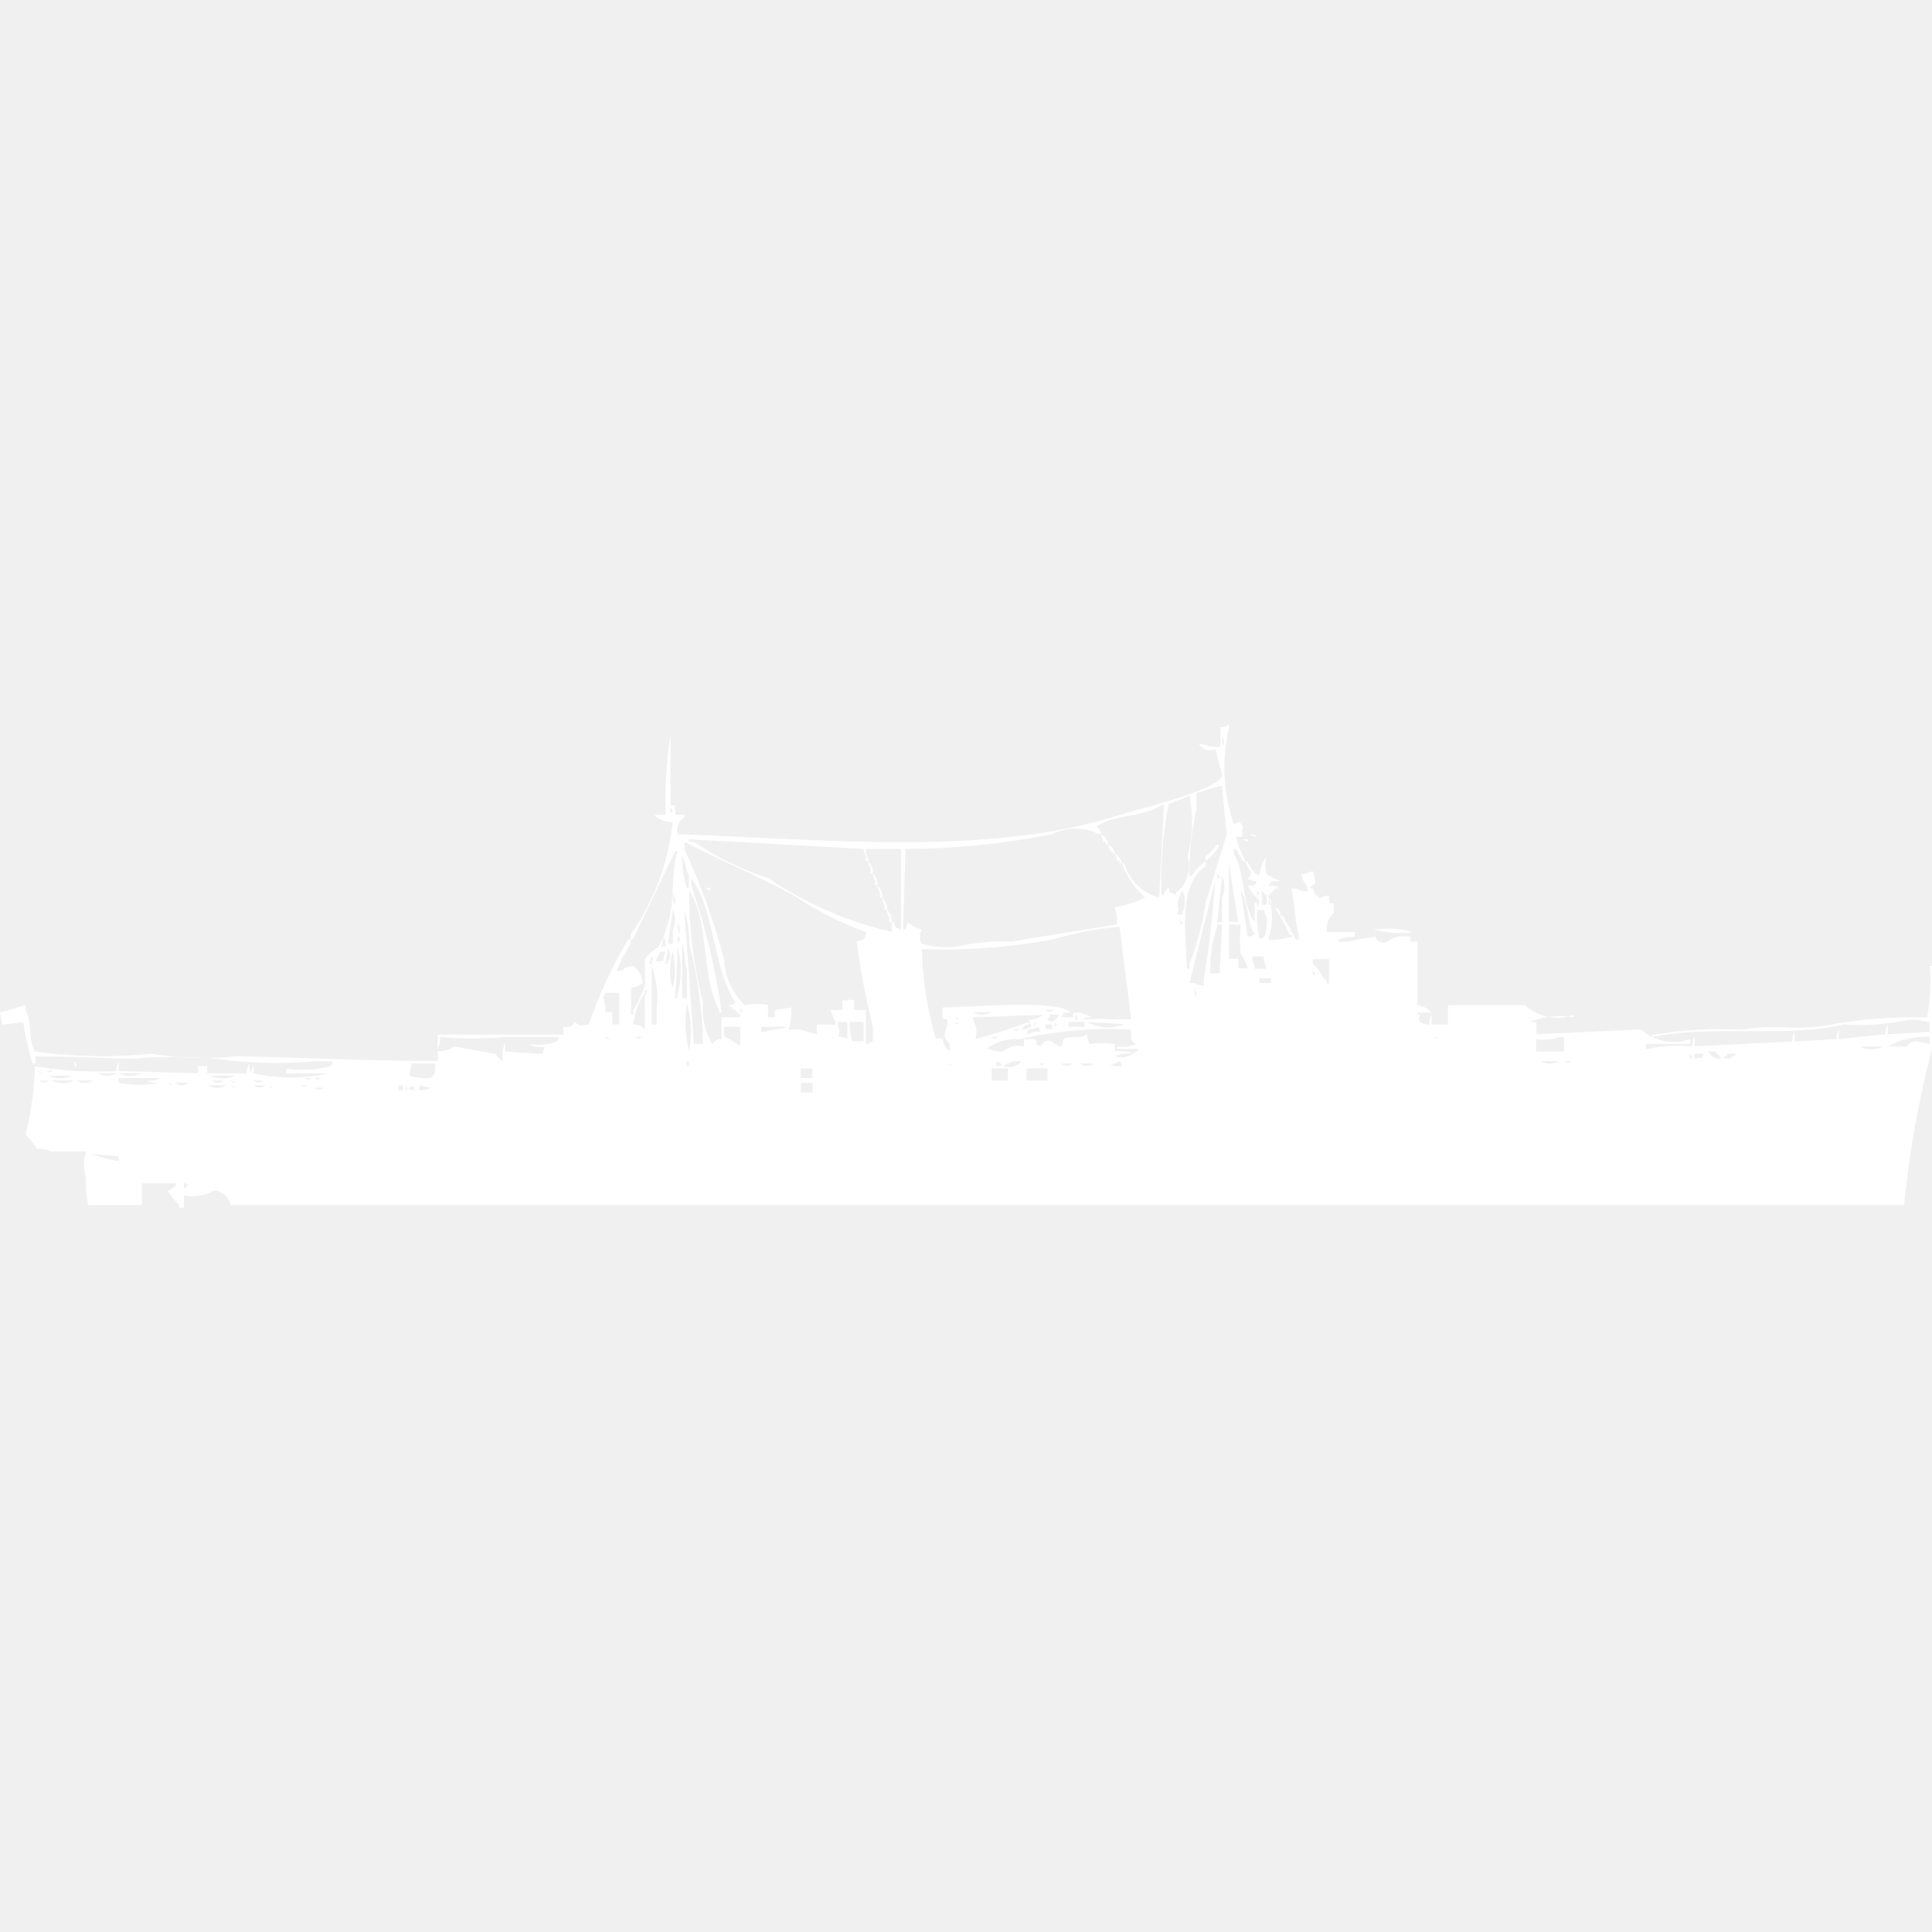
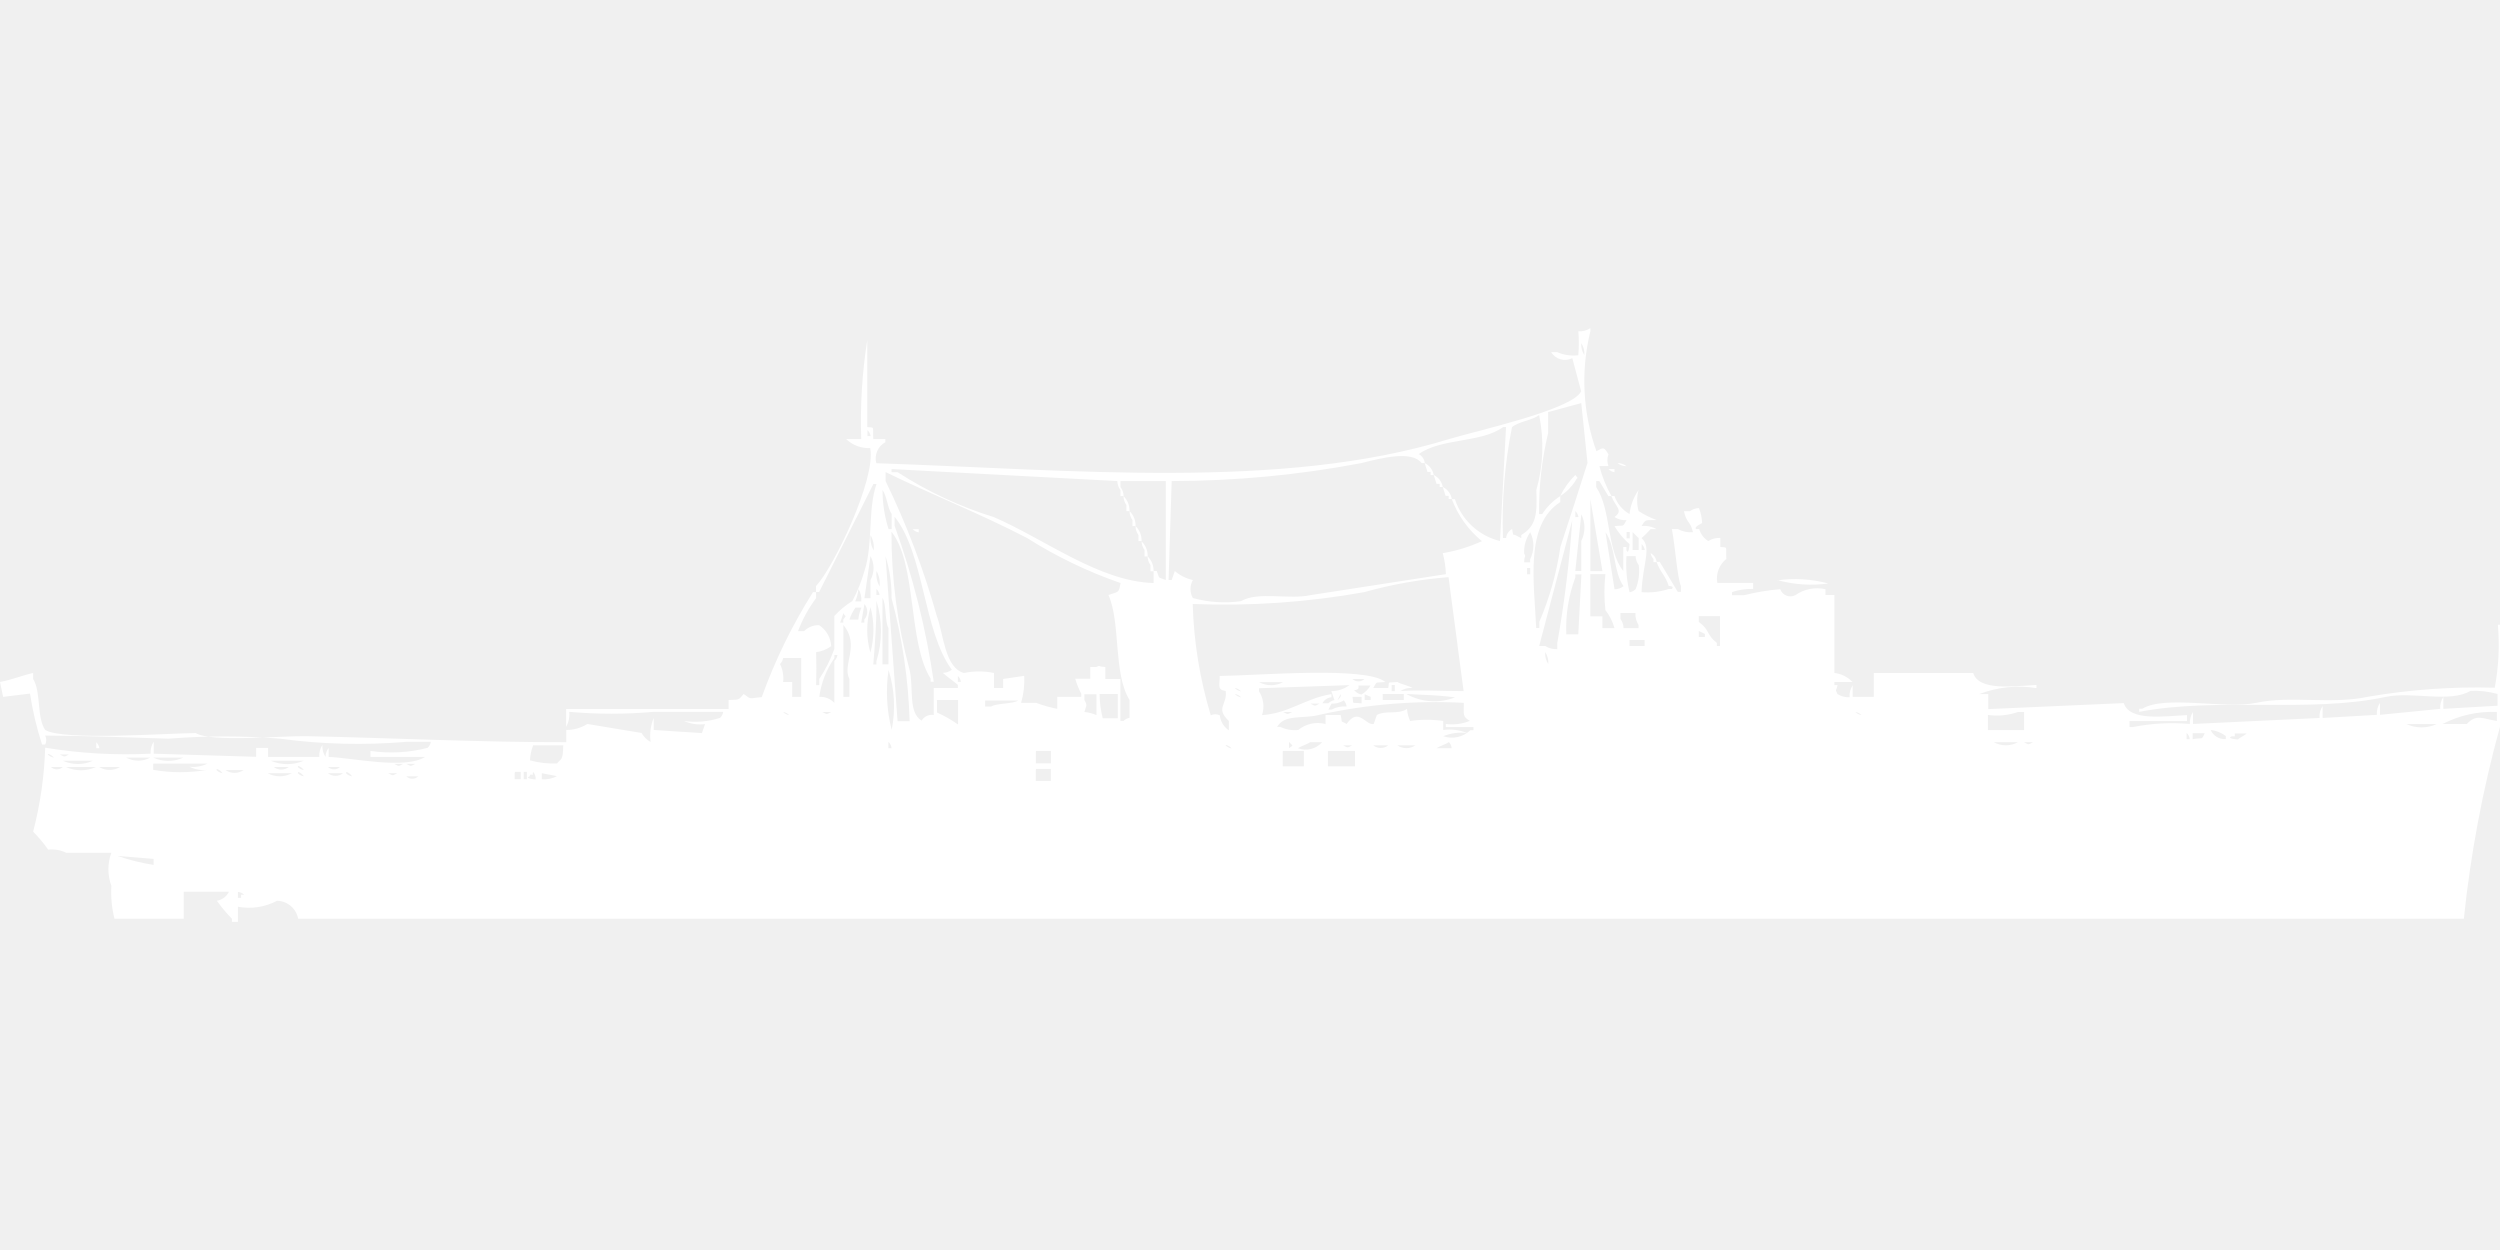
- <svg xmlns="http://www.w3.org/2000/svg" width="40" height="40" viewBox="0 0 40 40">
+ <svg xmlns="http://www.w3.org/2000/svg" width="80" height="40" viewBox="0 0 80 40">
  <defs>
    <style>
      .cls-1 {
        fill: #fff;
        fill-rule: evenodd;
      }
    </style>
  </defs>
-   <path id="Color_Fill_1" data-name="Color Fill 1" class="cls-1" d="M25.735,17.323H25.59a2.124,2.124,0,0,0,.193.505H25.735l-0.145-.252H25.542v0.1c0.245,0.385.163,1.055,0.434,1.414v-0.4h0.048v0.05c0.037,0.1.048-.1,0.048-0.1a1.269,1.269,0,0,1-.241-0.3c0.173-.021.121,0.024,0.193-0.1a0.3,0.3,0,0,1-.193-0.05c0.151-.114.014-0.17-0.048-0.354h0.048a0.554,0.554,0,0,0,.241.3,0.9,0.9,0,0,1,.145-0.4,0.7,0.7,0,0,0,0,.354,1.381,1.381,0,0,0,.289.151c-0.181.007-.169-0.024-0.241,0.1a0.389,0.389,0,0,1,.241.05h-0.1a1.727,1.727,0,0,1-.145.152,1.441,1.441,0,0,1,0,.909,1.026,1.026,0,0,0,.434-0.051h0.048c0.048-.051-0.047-0.05-0.048-0.05-0.052-.176-0.137-0.229-0.193-0.4h0.048l0.289,0.505h0.048v-0.1c-0.059-.147-0.089-0.648-0.145-0.96h0.1a0.4,0.4,0,0,0,.241.05c-0.047-.2-0.1-0.14-0.144-0.354h0.1a0.239,0.239,0,0,1,.145-0.05,0.825,0.825,0,0,1,.048.253s-0.139.066-.1,0.1h0.048a0.346,0.346,0,0,0,.145.2,0.313,0.313,0,0,1,.193-0.05v0.152c0.125,0.014.085-.024,0.1,0.2a0.429,0.429,0,0,0-.145.4h0.578v0.1a0.933,0.933,0,0,0-.337.051v0.05H27.9a3.443,3.443,0,0,1,.578-0.1,0.171,0.171,0,0,0,.241.1,0.586,0.586,0,0,1,.482-0.1v0.1h0.145v1.313a0.459,0.459,0,0,1,.289.151H29.349V21.01H29.4c-0.019.114-.044,0.055,0,0.151a0.313,0.313,0,0,0,.193.05,0.337,0.337,0,0,1,.048-0.2v0.2h0.337v-0.4h1.59a1,1,0,0,0,1.012.2v0.05a1.678,1.678,0,0,0-.916.1h0.145v0.253l2.169-.1a1,1,0,0,0,1.012.2v0.1H34.072v0.1h0.048a3.059,3.059,0,0,1,.916-0.05,0.339,0.339,0,0,1,.048-0.2v0.2l2.024-.1a0.338,0.338,0,0,1,.048-0.2v0.2l0.867-.05a0.338,0.338,0,0,1,.048-0.2v0.2l0.964-.1a0.339,0.339,0,0,1,.048-0.2v0.2l0.867-.05v-0.2a1.335,1.335,0,0,0-.434-0.05,5.1,5.1,0,0,1-1.349.1c-1.223.277-2.7,0-3.952,0.253v-0.05h0.048a8.752,8.752,0,0,1,1.831-.1c0.542-.122,1.19.033,1.783-0.1a9.768,9.768,0,0,1,2.024-.151A4.118,4.118,0,0,0,39.952,20H40v1.717a20.887,20.887,0,0,0-.578,3.232H4.771a0.36,0.36,0,0,0-.337-0.3,0.919,0.919,0,0,1-.626.1V25h-0.1V24.95a2.467,2.467,0,0,1-.241-0.3,0.263,0.263,0,0,0,.193-0.152H2.94V24.95H1.831a1.954,1.954,0,0,1-.048-0.556,0.84,0.84,0,0,1,0-.555H1.06a0.5,0.5,0,0,0-.289-0.05,2.312,2.312,0,0,0-.241-0.3,6.658,6.658,0,0,0,.193-1.414,7.607,7.607,0,0,0,1.687.1,0.338,0.338,0,0,1,.048-0.2v0.2L4.1,22.222V22.071H4.289v0.152H5.108a0.338,0.338,0,0,1,.048-0.2,0.338,0.338,0,0,0,.048.2,0.251,0.251,0,0,1,.048-0.152v0.152a3.509,3.509,0,0,0,1.542,0H5.928v-0.1a2.21,2.21,0,0,0,.916-0.051,0.185,0.185,0,0,0,.048-0.1H6.506a8.807,8.807,0,0,1-2.024-.05,10.591,10.591,0,0,0-1.783,0c-0.47-.015-1.3-0.05-1.976-0.05a0.176,0.176,0,0,1,0,.151H0.675a5.642,5.642,0,0,1-.193-0.859l-0.434.05L0,20.96c0.2-.039.356-0.111,0.53-0.151v0.1c0.131,0.222.054,0.646,0.193,0.859a9.973,9.973,0,0,0,2.41.05,6.776,6.776,0,0,0,1.783.05c1.3,0.028,2.841.1,4.145,0.1v-0.2a0.6,0.6,0,0,0,.337-0.1l0.868,0.152a0.382,0.382,0,0,0,.144.151,0.819,0.819,0,0,1,.048-0.4v0.2l0.771,0.05,0.048-.152a0.6,0.6,0,0,1-.337-0.05,1.221,1.221,0,0,0,.578-0.05,0.186,0.186,0,0,0,.048-0.1H10.458a7.27,7.27,0,0,1-1.349,0,0.44,0.44,0,0,1-.048.253v-0.3h2.6V21.263c0.193-.005.153,0,0.241-0.1,0.134,0.1.075,0.071,0.289,0.05a9.3,9.3,0,0,1,.819-1.768H13.06v0.1a2.273,2.273,0,0,0-.289.555h0.1a0.318,0.318,0,0,1,.241-0.1,0.456,0.456,0,0,1,.193.354,0.5,0.5,0,0,1-.241.1c0,0.281.006,0.275,0,.556h0.048v-0.1a2.35,2.35,0,0,0,.241-0.505V19.849a1.416,1.416,0,0,1,.289-0.253,2.664,2.664,0,0,0,.193-0.505c0.143-.459.051-1.034,0.193-1.465H13.976l-0.867,1.818H13.06v-0.1a4.924,4.924,0,0,0,.867-2.323,0.51,0.51,0,0,1-.386-0.151h0.241a9.245,9.245,0,0,1,.1-1.667v1.465c0.125,0.014.085-.024,0.1,0.2h0.193v0.05a0.317,0.317,0,0,0-.145.354c3.135,0.109,6.48.459,9.157-.4,0.429-.138,1.989-0.5,2.121-0.808l-0.145-.556a0.249,0.249,0,0,1-.337-0.1h0.1a0.611,0.611,0,0,0,.337.05,2.448,2.448,0,0,0,0-.4A0.283,0.283,0,0,0,25.446,15v0.05a3.692,3.692,0,0,0,.1,2.02c0.116-.069.12-0.072,0.193,0.051A0.294,0.294,0,0,0,25.735,17.323ZM25.3,15.253a0.338,0.338,0,0,0,.048.2A0.338,0.338,0,0,0,25.3,15.253Zm0,1.01-0.53.152v0.354a5.861,5.861,0,0,0-.145,1.364h0.048a0.983,0.983,0,0,1,.289-0.3v0.1c-0.572.384-.417,1.358-0.386,2.121h0.048v-0.1a5.238,5.238,0,0,0,.337-1.263c0.139-.449.332-1.071,0.434-1.414Zm-0.675.2c-0.116.091-.32,0.108-0.434,0.2a8.493,8.493,0,0,0-.145,1.869H24.1a0.192,0.192,0,0,1,.1-0.152c0.023,0.11,0,.088.048,0.1l0.1,0.051V18.485a0.7,0.7,0,0,0,.241-0.758A2.813,2.813,0,0,0,24.627,16.465Zm-5.879,1.111q-0.024.833-.048,1.667h0.048l0.048-.151a0.644,0.644,0,0,0,.289.151,0.32,0.32,0,0,0,0,.3,1.808,1.808,0,0,0,.771.05,4.315,4.315,0,0,1,1.108-.1l2.169-.354a1.6,1.6,0,0,0-.048-0.354,2.373,2.373,0,0,0,.627-0.2,1.7,1.7,0,0,1-.482-0.707h0.048a1.034,1.034,0,0,0,.723.707l0.1-1.919H24.048c-0.354.271-.991,0.181-1.349,0.455a0.2,0.2,0,0,1,.1.151H22.747a1.059,1.059,0,0,0-.964,0A15.569,15.569,0,0,1,18.747,17.576Zm-4.867-.859v0.1h0.048A0.176,0.176,0,0,0,13.88,16.717ZM22.8,17.273a0.275,0.275,0,0,1,.145.2H22.892v-0.05H22.843Zm3.084,0a0.227,0.227,0,0,1,.145.05A0.227,0.227,0,0,1,25.88,17.273Zm-7.422,2.02v-0.2h0.048c0.054,0.145.008,0.093,0.145,0.151V17.576H17.928v0.1a0.265,0.265,0,0,1,.048.151H17.928v-0.1a0.266,0.266,0,0,1-.048-0.151l-3.614-.2v0.05h0.1a6.071,6.071,0,0,0,1.542.758A7.61,7.61,0,0,0,18.458,19.293Zm7.277-1.919h0.1v0.05A0.163,0.163,0,0,1,25.735,17.374ZM15.9,20.808v0.253h0.145V20.909l0.337-.05a1.445,1.445,0,0,1-.048.454h0.241a2.1,2.1,0,0,0,.337.1v-0.2H17.3v-0.05a1.487,1.487,0,0,1-.1-0.253h0.241v-0.2h0.1c0.074-.036.006-0.007,0.144,0v0.2h0.241v0.707h0.048a0.17,0.17,0,0,1,.1-0.05v-0.3a15.656,15.656,0,0,1-.337-1.768c0.157-.063.165-0.02,0.193-0.2a7.027,7.027,0,0,1-1.494-.758c-0.751-.41-1.513-0.725-2.265-1.111v0.152a14.079,14.079,0,0,1,.819,2.273,1.412,1.412,0,0,0,.434.96A1.115,1.115,0,0,1,15.9,20.808Zm7.036-3.333a0.275,0.275,0,0,1,.144.2H23.036v-0.05H22.988Zm2.265,0c0.06,0.079.031,0.026,0,.1a0.787,0.787,0,0,1-.241.252v-0.1A0.787,0.787,0,0,0,25.2,17.475Zm-2.12.2a0.274,0.274,0,0,1,.145.2H23.181v-0.05H23.133Zm-8.964.05a2.272,2.272,0,0,0,.1.657h0.048V18.131C14.2,18.029,14.19,17.828,14.121,17.727Zm3.855,0.1a0.349,0.349,0,0,1,.1.253H18.024v-0.1A0.266,0.266,0,0,1,17.976,17.828Zm7.47,1.263h0.193l-0.193-1.212v1.212Zm-7.373-1.01a0.349,0.349,0,0,1,.1.253H18.121v-0.1A0.265,0.265,0,0,1,18.072,18.081Zm7.133,0v0.1h0.048A0.176,0.176,0,0,0,25.2,18.081Zm0.1,0.05-0.1.96h0.1V18.586A0.53,0.53,0,0,0,25.3,18.131ZM14.94,21.515V21.061h0.386V21.01c-0.074-.066-0.166-0.132-0.241-0.2a0.226,0.226,0,0,0,.145-0.05c-0.458-.652-0.441-1.957-0.916-2.576v0.152a13.913,13.913,0,0,1,.627,2.626H14.892v-0.05c-0.365-.606-0.219-1.935-0.626-2.475a9.253,9.253,0,0,0,.289,2.323,1.438,1.438,0,0,0,.193.859A0.191,0.191,0,0,1,14.94,21.515Zm10.217-3.283-0.53,2.121h0.1a0.313,0.313,0,0,0,.193.05V20.3A20.153,20.153,0,0,0,25.157,18.232Zm-6.988.1a0.349,0.349,0,0,1,.1.253H18.217v-0.1A0.264,0.264,0,0,1,18.169,18.333Zm-3.566.05h0.1v0.05A0.163,0.163,0,0,1,14.6,18.384Zm9.88,0.05a0.6,0.6,0,0,0-.1.354c0.034,0.078.006,0.007,0,.151h0.1v-0.05A0.529,0.529,0,0,0,24.482,18.434Zm1.349,0.96a0.226,0.226,0,0,0,.145-0.05c-0.165-.236-0.124-0.669-0.289-0.909Zm0.193-.96v0.1h0.048A0.176,0.176,0,0,0,26.024,18.434Zm0.1,0v0.3h0.1v-0.2C26.175,18.5,26.163,18.472,26.121,18.434Zm-12.193.05a0.44,0.44,0,0,0,.048.253A0.44,0.44,0,0,0,13.928,18.485Zm4.337,0.1a0.349,0.349,0,0,1,.1.253H18.313v-0.1A0.265,0.265,0,0,1,18.265,18.586Zm8,0.05v0.1h0.048v-0.1H26.265Zm0.145,0.152a0.2,0.2,0,0,1,.1.151H26.458v-0.05A0.186,0.186,0,0,1,26.41,18.788Zm-12.482.05-0.1.707h0.1v-0.3A0.438,0.438,0,0,0,13.928,18.838Zm0.434,2.778h0.193a9.424,9.424,0,0,0-.289-2.071,2.381,2.381,0,0,0-.1-0.707Zm4-2.778a0.349,0.349,0,0,1,.1.253H18.41v-0.1A0.266,0.266,0,0,1,18.361,18.838Zm7.663,0a2.078,2.078,0,0,0,.048.606,0.163,0.163,0,0,0,.1-0.051,0.835,0.835,0,0,0,.048-0.4,0.265,0.265,0,0,1-.048-0.151H26.024Zm-1.59.2v0.1h0.048A0.176,0.176,0,0,0,24.434,19.04Zm-10.41.05a0.44,0.44,0,0,0,.048.252A0.44,0.44,0,0,0,14.024,19.091ZM25.06,20.152h0.193l0.048-1.01H25.2v0.05A2.559,2.559,0,0,0,25.06,20.152Zm0.386-1.01v0.707h0.193v0.2h0.193a0.854,0.854,0,0,0-.145-0.3,2.886,2.886,0,0,1,0-.606H25.446Zm-6.361.505a7.514,7.514,0,0,0,.289,1.869,0.154,0.154,0,0,1,.145,0,0.349,0.349,0,0,0,.145.253V21.616c-0.222-.225-0.023-0.262-0.048-0.505-0.145-.019-0.092-0.1-0.1-0.253,0.66-.01,2.345-0.165,2.651.1-0.173.021-.121-0.024-0.193,0.1h0.241c0.019-.128-0.028-0.08.145-0.1,0.049,0.035.193,0.065,0.241,0.1a0.3,0.3,0,0,0-.193.05c0.339-.024.6,0,1.012,0l-0.241-1.919a6.7,6.7,0,0,0-1.349.253A12.057,12.057,0,0,1,19.084,19.647Zm9.349-.4a1.931,1.931,0,0,1,.819.05A1.929,1.929,0,0,1,28.434,19.242Zm-14.7.151a0.662,0.662,0,0,1-.048.2h0.1A0.338,0.338,0,0,0,13.735,19.394Zm0.289,0v0.1h0.048v-0.1H14.024Zm0.1,0.152v1.111h0.1V20.051C14.156,19.945,14.184,19.65,14.121,19.546Zm-0.1.05c0,0.38-.025.745-0.048,1.061h0.048v-0.05A1.824,1.824,0,0,0,14.024,19.6Zm-0.193.05-0.048.3h0.048V19.9A0.21,0.21,0,0,0,13.831,19.647Zm-0.1.253a0.667,0.667,0,0,1,.048-0.2h-0.1a0.776,0.776,0,0,0-.1.2h0.144Zm0.193-.2a1.444,1.444,0,0,0,0,.758A1.553,1.553,0,0,0,13.928,19.7Zm-0.434.1-0.048.152h0.048V19.9C13.554,19.82,13.525,19.873,13.494,19.8Zm12.482,0.253h0.241V20a0.353,0.353,0,0,1-.048-0.2H25.928v0.1A0.265,0.265,0,0,1,25.976,20.051Zm1.542-.2H27.181v0.1c0.183,0.143.115,0.209,0.289,0.354v0.05h0.048v-0.5ZM13.494,20v1.212h0.1v-0.3A1.992,1.992,0,0,0,13.494,20Zm13.687,0.1v0.1C27.258,20.142,27.24,20.181,27.181,20.1Zm-1.108.152v0.1h0.241v-0.1H26.072Zm-1.349.2a0.338,0.338,0,0,0,.048.2A0.338,0.338,0,0,0,24.723,20.455Zm-11.614.758a0.3,0.3,0,0,1,.241.1V20.606a0.185,0.185,0,0,0,.048-0.1H13.349v0.051A1.532,1.532,0,0,0,13.108,21.212Zm-0.434-.253v0.253h0.145V20.556H12.53a0.176,0.176,0,0,1-.048.1,0.565,0.565,0,0,1,.048.3h0.145Zm1.542-.2a2.7,2.7,0,0,0,.048,1.01A2.15,2.15,0,0,0,14.217,20.758Zm1.108,0.1v0.1h0.048A0.176,0.176,0,0,0,15.325,20.859Zm6.313,0.05a0.136,0.136,0,0,0,.193,0H21.639Zm-1.494.05a0.385,0.385,0,0,0,.386,0H20.145Zm0.048,0.556a11.305,11.305,0,0,0,1.108-.354v0.05a0.184,0.184,0,0,0-.145.1h0.1a0.172,0.172,0,0,1,.1-0.05L21.3,21.111a0.465,0.465,0,0,0,.289-0.1l-1.446.05v0.05A0.489,0.489,0,0,1,20.193,21.515Zm1.542-.505v0.05c-0.031.052-.1,0.01-0.048,0.05a0.172,0.172,0,0,0,.1.05,0.381,0.381,0,0,0,.145-0.151H21.735Zm0.53,0v0.1h0.048A0.176,0.176,0,0,0,22.265,21.01Zm-2.506.05a0.172,0.172,0,0,0,.1.05A0.172,0.172,0,0,0,19.759,21.061Zm-2.217.1H17.349v0.1a0.18,0.18,0,0,1,0,.2,0.588,0.588,0,0,1,.193.051V21.162Zm0.048,0a1.794,1.794,0,0,0,.048.4H17.88v-0.4H17.59Zm2.169,0a0.172,0.172,0,0,0,.1.05A0.172,0.172,0,0,0,19.759,21.162Zm1.687,0-0.048.1C21.482,21.192,21.446,21.162,21.446,21.162Zm0.386,0v0.1C21.909,21.2,21.89,21.242,21.831,21.162Zm0.289,0v0.1h0.337v-0.1H22.121Zm0.386,0a0.87,0.87,0,0,0,.771.05C22.934,21.173,22.795,21.182,22.506,21.162Zm-0.867.05c0.019,0.128-.028.08,0.145,0.1v-0.1H21.639Zm-6.651.05v0.2a2.014,2.014,0,0,1,.337.2v-0.4H14.988Zm0.771,0v0.1h0.1c0.09-.057.345-0.042,0.434-0.1h-0.53Zm5.735,0a0.313,0.313,0,0,1-.193.05l-0.048.1H21.3a0.4,0.4,0,0,1,.241-0.05A0.176,0.176,0,0,0,21.494,21.263Zm-0.53.05c0.083,0.045.062,0.045,0.145,0H20.964ZM21.2,21.667V21.515h0.241c0.04,0.164-.024.077,0.1,0.151,0.192-.293.307,0.033,0.434,0l0.048-.151c0.148-.085.328,0,0.482-0.1a0.668,0.668,0,0,0,.048.2,1.743,1.743,0,0,1,.53,0v0.152a0.717,0.717,0,0,1,.386.05,0.717,0.717,0,0,0-.386.05,0.41,0.41,0,0,0,.434-0.1h0.048V21.717H23.133v-0.05a0.718,0.718,0,0,0,.386-0.05c-0.122-.075-0.1-0.107-0.1-0.3a8.167,8.167,0,0,0-2.313.2,0.94,0.94,0,0,0-.675.2h0.048a0.5,0.5,0,0,0,.289.051A0.47,0.47,0,0,1,21.2,21.667Zm-8.675-.2a0.171,0.171,0,0,0,.1.051A0.171,0.171,0,0,0,12.53,21.465Zm0.627,0c0.083,0.044.062,0.045,0.145,0H13.157Zm7.374,0c0.083,0.044.062,0.045,0.145,0H20.53Zm9.157,0a0.172,0.172,0,0,0,.1.051A0.171,0.171,0,0,0,29.687,21.465Zm2.121,0.051v0.253h0.578v-0.3h-0.1A0.985,0.985,0,0,1,31.807,21.515Zm8.145,0.1V21.465a1.647,1.647,0,0,0-.867.2H39.47C39.622,21.493,39.72,21.577,39.952,21.616Zm-1.446.05a0.55,0.55,0,0,0,.482,0H38.506Zm-3.133.1a0.245,0.245,0,0,0,.241.151v-0.05a0.3,0.3,0,0,1-.1-0.1H35.374Zm-0.386.05v0.1h0.048A0.176,0.176,0,0,0,34.988,21.818Zm0.1,0v0.1c0.162-.037.139,0.031,0.193-0.1H35.084Zm0.675,0v0.05H35.711c-0.093.039,0.1,0.05,0.1,0.05,0.037-.034.108-0.066,0.145-0.1H35.759ZM1.542,21.97a0.185,0.185,0,0,1,.048.1H1.542v-0.1Zm12.675,0v0.1h0.048v-0.1H14.217Zm6.41,0v0.1h0.1V22.02Zm0.337,0c-0.041.033-.152,0.067-0.193,0.1a0.34,0.34,0,0,0,.386-0.1H20.964Zm2.217,0c-0.041.033-.152,0.067-0.193,0.1h0.241A0.176,0.176,0,0,0,23.181,21.97Zm8.723,0a0.385,0.385,0,0,0,.386,0H31.9Zm0.482,0c0.083,0.044.062,0.045,0.145,0H32.386Zm-23.373.05H8.53a0.826,0.826,0,0,0-.048.253,1.33,1.33,0,0,0,.434.05C8.971,22.244,9.008,22.305,9.012,22.02Zm10.6,0a0.172,0.172,0,0,0,.1.05A0.172,0.172,0,0,0,19.615,22.02Zm1.88,0c0.083,0.044.062,0.045,0.145,0H21.494Zm0.482,0a0.187,0.187,0,0,0,.241,0H21.976Zm0.386,0a0.246,0.246,0,0,0,.289,0H22.361Zm-5.783.1v0.2h0.241v-0.2H16.578Zm3.952,0v0.252h0.337V22.121H20.53Zm0.723,0v0.252h0.434V22.121H21.253Zm-20.482.05a0.172,0.172,0,0,0,.1.05A0.172,0.172,0,0,0,.771,22.172Zm0.193,0c0.083,0.044.062,0.045,0.145,0H0.964Zm1.06,0.05a0.385,0.385,0,0,0,.386,0H2.024Zm0.434,0a0.55,0.55,0,0,0,.482,0H2.458Zm-1.446.05a0.549,0.549,0,0,0,.482,0H1.012Zm3.325,0a0.639,0.639,0,0,0,.53,0H4.337Zm-1.88.05v0.1a2.4,2.4,0,0,0,.867,0,0.487,0.487,0,0,1-.289-0.05,0.487,0.487,0,0,0,.289-0.05H2.458Zm3.855,0c0.083,0.044.062,0.045,0.145,0H6.313Zm0.193,0c0.083,0.044.062,0.045,0.145,0H6.506Zm-5.687.05a0.136,0.136,0,0,0,.193,0H0.819Zm0.241,0a0.55,0.55,0,0,0,.482,0H1.06Zm0.53,0a0.312,0.312,0,0,0,.337,0H1.59Zm2.8,0a0.187,0.187,0,0,0,.241,0H4.386Zm0.386,0a0.17,0.17,0,0,0,.1.05A0.172,0.172,0,0,0,4.771,22.374Zm0.482,0a0.136,0.136,0,0,0,.193,0H5.253Zm-1.783.05a0.17,0.17,0,0,0,.1.05A0.172,0.172,0,0,0,3.47,22.424Zm0.145,0a0.245,0.245,0,0,0,.289,0H3.614Zm12.964,0v0.2h0.241v-0.2H16.578Zm-12.289.05a0.385,0.385,0,0,0,.386,0H4.289Zm0.482,0a0.171,0.171,0,0,0,.1.051A0.171,0.171,0,0,0,4.771,22.475Zm0.482,0a0.187,0.187,0,0,0,.241,0H5.253Zm0.289,0a0.171,0.171,0,0,0,.1.051A0.171,0.171,0,0,0,5.542,22.475Zm0.675,0c0.083,0.045.062,0.045,0.145,0H6.217Zm2.024,0v0.1h0.1v-0.1h-0.1Zm0.145,0v0.1H8.434A0.176,0.176,0,0,0,8.386,22.475Zm0.145,0c0.01,0.071-.04-0.02-0.048.051-0.093.039,0.1,0.05,0.1,0.05A0.176,0.176,0,0,0,8.53,22.475Zm0.145,0v0.1a0.389,0.389,0,0,0,.241-0.05Zm-2.169.051a0.136,0.136,0,0,0,.193,0H6.506ZM1.88,23.889a3.163,3.163,0,0,0,.578.152v-0.1Zm1.928,0.606v0.1H3.855v-0.05H3.9A0.171,0.171,0,0,0,3.807,24.495Z" />
+   <path id="Color_Fill_1" data-name="Color Fill 1" class="cls-1" d="M51.47,14.414H51.181a3.9,3.9,0,0,0,.386.96h-0.1l-0.289-.48h-0.1v0.192c0.489,0.731.326,2,.867,2.687V17.005h0.1v0.1c0.075,0.185.1-.192,0.1-0.192a2.438,2.438,0,0,1-.482-0.576c0.345-.04.242,0.045,0.386-0.192a0.624,0.624,0,0,1-.386-0.1c0.3-.216.028-0.324-0.1-0.672h0.1a1.069,1.069,0,0,0,.482.576,1.668,1.668,0,0,1,.289-0.768,1.268,1.268,0,0,0,0,.672,2.82,2.82,0,0,0,.578.288c-0.363.014-.339-0.045-0.482,0.192a0.81,0.81,0,0,1,.482.1H52.819a3.369,3.369,0,0,1-.289.288c0.339,0.294.028,0.843,0,1.727a2.156,2.156,0,0,0,.867-0.1h0.1c0.1-.1-0.095-0.095-0.1-0.1-0.1-.335-0.274-0.435-0.386-0.768h0.1l0.578,0.96h0.1V18.253c-0.118-.28-0.177-1.231-0.289-1.823h0.193a0.838,0.838,0,0,0,.482.1c-0.093-.386-0.2-0.265-0.289-0.672h0.193a0.493,0.493,0,0,1,.289-0.1,1.5,1.5,0,0,1,.1.48c-0.009.008-.278,0.126-0.193,0.192h0.1a0.66,0.66,0,0,0,.289.384,0.652,0.652,0,0,1,.386-0.1v0.288c0.25,0.027.171-.045,0.193,0.384a0.8,0.8,0,0,0-.289.768H56.1v0.192a1.948,1.948,0,0,0-.675.1v0.1h0.386a7.212,7.212,0,0,1,1.157-.192,0.344,0.344,0,0,0,.482.192,1.218,1.218,0,0,1,.964-0.192V18.54H58.7v2.495a0.935,0.935,0,0,1,.578.288H58.7v0.1h0.1c-0.039.217-.089,0.1,0,0.288a0.652,0.652,0,0,0,.386.1,0.618,0.618,0,0,1,.1-0.384V21.8h0.675V21.035h3.181c0.182,0.584,1.281.421,2.024,0.384v0.1a3.518,3.518,0,0,0-1.831.192h0.289v0.48l4.337-.192c0.182,0.584,1.281.421,2.024,0.384v0.192H68.145v0.192h0.1a6.445,6.445,0,0,1,1.831-.1,0.618,0.618,0,0,1,.1-0.384v0.384l4.048-.192a0.618,0.618,0,0,1,.1-0.384v0.384l1.735-.1a0.618,0.618,0,0,1,.1-0.384v0.384l1.928-.192a0.618,0.618,0,0,1,.1-0.384v0.384l1.735-.1V21.707a2.8,2.8,0,0,0-.867-0.1c-0.651.395-1.866,0.013-2.7,0.192-2.445.526-5.4,0-7.9,0.48v-0.1h0.1c0.732-.446,2.649.025,3.663-0.192,1.085-.232,2.379.062,3.566-0.192a20.521,20.521,0,0,1,4.048-.288,7.44,7.44,0,0,0,.1-2.015H80v3.263A37.9,37.9,0,0,0,78.843,28.9H9.542a0.707,0.707,0,0,0-.675-0.576,1.92,1.92,0,0,1-1.253.192V29H7.422V28.9a4.728,4.728,0,0,1-.482-0.576,0.521,0.521,0,0,0,.386-0.288H5.88V28.9H3.663a3.531,3.531,0,0,1-.1-1.055,1.522,1.522,0,0,1,0-1.056H2.12a1.047,1.047,0,0,0-.578-0.1,4.431,4.431,0,0,0-.482-0.576,12.057,12.057,0,0,0,.386-2.687,16.013,16.013,0,0,0,3.373.192,0.618,0.618,0,0,1,.1-0.384v0.384l3.277,0.1V23.434H8.578v0.288h1.639a0.618,0.618,0,0,1,.1-0.384,0.618,0.618,0,0,0,.1.384,0.463,0.463,0,0,1,.1-0.288v0.288c0.741,0.024,2.44.41,3.084,0H11.855V23.53a4.645,4.645,0,0,0,1.831-.1,0.344,0.344,0,0,0,.1-0.192H13.012a18.532,18.532,0,0,1-4.048-.1,22.293,22.293,0,0,0-3.566,0c-0.94-.028-2.591-0.094-3.952-0.1a0.32,0.32,0,0,1,0,.288h-0.1a10.266,10.266,0,0,1-.386-1.631L0.1,21.8,0,21.323c0.4-.075.712-0.211,1.06-0.288v0.192c0.262,0.422.108,1.227,0.386,1.631,0.558,0.351,3.882.107,4.819,0.1,0.5,0.306,2.771.08,3.566,0.1,2.593,0.053,5.682.2,8.289,0.192V22.859a1.247,1.247,0,0,0,.675-0.192l1.735,0.288a0.743,0.743,0,0,0,.289.288,1.483,1.483,0,0,1,.1-0.768v0.384l1.542,0.1,0.1-.288a1.254,1.254,0,0,1-.675-0.1,2.561,2.561,0,0,0,1.157-.1,0.345,0.345,0,0,0,.1-0.192H20.916a15.314,15.314,0,0,1-2.7,0,0.8,0.8,0,0,1-.1.48V22.187h5.2V21.9c0.387-.01.306-0.009,0.482-0.192,0.268,0.194.149,0.135,0.578,0.1a17.271,17.271,0,0,1,1.639-3.359h0.1v0.192a4.244,4.244,0,0,0-.578,1.056h0.193a0.652,0.652,0,0,1,.482-0.192,0.857,0.857,0,0,1,.386.672,1.023,1.023,0,0,1-.482.192c0.009,0.533.012,0.522,0,1.056h0.1V21.227a4.376,4.376,0,0,0,.482-0.96V19.212a2.8,2.8,0,0,1,.578-0.48,4.894,4.894,0,0,0,.386-0.96c0.285-.872.1-1.965,0.386-2.783h-0.1l-1.735,3.455h-0.1V18.253c0.554-.585,1.922-3.416,1.735-4.414a1.049,1.049,0,0,1-.771-0.288h0.482a16.709,16.709,0,0,1,.193-3.167v2.783c0.25,0.027.171-.045,0.193,0.384h0.386v0.1a0.592,0.592,0,0,0-.289.672c6.27,0.207,12.96.872,18.313-.768,0.858-.263,3.979-0.943,4.241-1.535L50.313,10.96a0.512,0.512,0,0,1-.675-0.192h0.193a1.28,1.28,0,0,0,.675.1,4.419,4.419,0,0,0,0-.768,0.589,0.589,0,0,0,.386-0.1v0.1a6.682,6.682,0,0,0,.193,3.838c0.233-.131.239-0.136,0.386,0.1A0.532,0.532,0,0,0,51.47,14.414ZM50.6,10.48a0.618,0.618,0,0,0,.1.384A0.618,0.618,0,0,0,50.6,10.48Zm0,1.919-1.06.288v0.672a10.61,10.61,0,0,0-.289,2.591h0.1a1.914,1.914,0,0,1,.578-0.576v0.192c-1.144.73-.834,2.58-0.771,4.03h0.1V19.4a9.556,9.556,0,0,0,.675-2.4c0.279-.853.663-2.036,0.867-2.687Zm-1.349.384c-0.231.173-.641,0.2-0.867,0.384a15.355,15.355,0,0,0-.289,3.55h0.1a0.365,0.365,0,0,1,.193-0.288c0.045,0.21,0,.167.1,0.192l0.193,0.1v-0.1c0.47-.291.512-0.64,0.482-1.439A5.085,5.085,0,0,0,49.253,12.783ZM37.494,14.894q-0.048,1.583-.1,3.167h0.1l0.1-.288a1.312,1.312,0,0,0,.578.288,0.58,0.58,0,0,0,0,.576,3.8,3.8,0,0,0,1.542.1c0.531-.32,1.547-0.042,2.217-0.192l4.337-.672a2.911,2.911,0,0,0-.1-0.672,4.923,4.923,0,0,0,1.253-.384,3.233,3.233,0,0,1-.964-1.343h0.1A2.022,2.022,0,0,0,48,16.813q0.1-1.823.193-3.646H48.1c-0.708.514-1.982,0.345-2.7,0.864a0.371,0.371,0,0,1,.193.288h-0.1c-0.313-.407-1.261-0.171-1.928,0A32.719,32.719,0,0,1,37.494,14.894Zm-9.735-1.631v0.192h0.1A0.328,0.328,0,0,0,27.759,13.263ZM45.59,14.318a0.524,0.524,0,0,1,.289.384h-0.1v-0.1h-0.1Zm6.169,0a0.468,0.468,0,0,1,.289.1A0.468,0.468,0,0,1,51.759,14.318ZM36.916,18.157V17.773h0.1c0.108,0.276.017,0.177,0.289,0.288V14.894H35.855v0.192a0.487,0.487,0,0,1,.1.288h-0.1V15.182a0.489,0.489,0,0,1-.1-0.288L28.53,14.51v0.1h0.193a12.421,12.421,0,0,0,3.084,1.439C33.453,16.763,35.179,18.111,36.916,18.157ZM51.47,14.51h0.193v0.1A0.331,0.331,0,0,1,51.47,14.51ZM31.807,21.035v0.48H32.1V21.227l0.675-.1a2.618,2.618,0,0,1-.1.864h0.482a4.372,4.372,0,0,0,.675.192V21.8H34.6v-0.1a2.737,2.737,0,0,1-.193-0.48h0.482V20.843h0.193c0.149-.068.013-0.012,0.289,0v0.384h0.482v1.343h0.1a0.348,0.348,0,0,1,.193-0.1V21.9c-0.527-.842-0.278-2.469-0.675-3.359,0.313-.12.33-0.038,0.386-0.384a14.351,14.351,0,0,1-2.988-1.439c-1.5-.78-3.027-1.378-4.53-2.111v0.288a25.88,25.88,0,0,1,1.639,4.318c0.217,0.578.252,1.651,0.867,1.823A2.346,2.346,0,0,1,31.807,21.035ZM45.88,14.7a0.524,0.524,0,0,1,.289.384h-0.1v-0.1h-0.1Zm4.53,0c0.12,0.15.062,0.049,0,.192a1.53,1.53,0,0,1-.482.48A2.452,2.452,0,0,1,50.41,14.7Zm-4.241.384a0.524,0.524,0,0,1,.289.384h-0.1v-0.1h-0.1Zm-17.928.1a4.123,4.123,0,0,0,.193,1.248h0.1V15.95C28.4,15.755,28.38,15.373,28.241,15.182Zm7.711,0.192a0.646,0.646,0,0,1,.193.48h-0.1V15.662A0.487,0.487,0,0,1,35.952,15.374Zm14.94,2.4h0.386l-0.386-2.3v2.3ZM36.145,15.854a0.646,0.646,0,0,1,.193.48h-0.1V16.141A0.487,0.487,0,0,1,36.145,15.854Zm14.265,0v0.192h0.1A0.328,0.328,0,0,0,50.41,15.854Zm0.193,0.1L50.41,17.773H50.6v-0.96A0.961,0.961,0,0,0,50.6,15.95ZM29.88,22.379V21.515h0.771v-0.1c-0.148-.125-0.332-0.25-0.482-0.384a0.467,0.467,0,0,0,.289-0.1c-0.916-1.238-.881-3.718-1.831-4.894v0.288a25.335,25.335,0,0,1,1.253,4.99h-0.1v-0.1c-0.729-1.152-.438-3.676-1.253-4.7a16.75,16.75,0,0,0,.578,4.414c0.141,0.577-.056,1.362.386,1.631A0.386,0.386,0,0,1,29.88,22.379Zm20.434-6.237-1.06,4.03h0.193a0.652,0.652,0,0,0,.386.1V20.076A36.435,36.435,0,0,0,50.313,16.141Zm-13.976.192a0.646,0.646,0,0,1,.193.48h-0.1V16.621A0.489,0.489,0,0,1,36.337,16.333Zm-7.132.1H29.4v0.1A0.332,0.332,0,0,1,29.2,16.429Zm19.759,0.1a1.1,1.1,0,0,0-.193.672c0.068,0.148.012,0.013,0,.288h0.193v-0.1A0.961,0.961,0,0,0,48.964,16.525Zm2.7,1.823a0.467,0.467,0,0,0,.289-0.1c-0.33-.448-0.247-1.271-0.578-1.727Zm0.386-1.823v0.192h0.1V16.525h-0.1Zm0.193,0V17.1h0.193V16.717C52.35,16.646,52.325,16.6,52.241,16.525Zm-24.386.1a0.8,0.8,0,0,0,.1.48A0.8,0.8,0,0,0,27.855,16.621Zm8.675,0.192a0.646,0.646,0,0,1,.193.48h-0.1V17.1A0.488,0.488,0,0,1,36.53,16.813Zm16,0.1V17.1h0.1A0.328,0.328,0,0,0,52.53,16.909ZM52.819,17.2a0.371,0.371,0,0,1,.193.288h-0.1v-0.1A0.345,0.345,0,0,1,52.819,17.2Zm-24.964.1-0.193,1.343h0.193V18.061A0.8,0.8,0,0,0,27.855,17.293Zm0.867,5.278h0.386a17.061,17.061,0,0,0-.578-3.934,4.311,4.311,0,0,0-.193-1.343Zm8-5.278a0.646,0.646,0,0,1,.193.48h-0.1V17.581A0.487,0.487,0,0,1,36.723,17.293Zm15.325,0a3.76,3.76,0,0,0,.1,1.152,0.331,0.331,0,0,0,.193-0.1,1.511,1.511,0,0,0,.1-0.768,0.489,0.489,0,0,1-.1-0.288H52.048Zm-3.181.384v0.192h0.1V17.677h-0.1Zm-20.819.1a0.8,0.8,0,0,0,.1.48A0.8,0.8,0,0,0,28.048,17.773Zm22.072,2.015h0.386l0.1-1.919H50.41v0.1A4.639,4.639,0,0,0,50.121,19.788Zm0.771-1.919v1.343h0.386V19.6h0.386a1.592,1.592,0,0,0-.289-0.576,5.2,5.2,0,0,1,0-1.151H50.892Zm-12.723.96a13.625,13.625,0,0,0,.578,3.55,0.324,0.324,0,0,1,.289,0,0.658,0.658,0,0,0,.289.48V22.571c-0.443-.427-0.045-0.5-0.1-0.96-0.291-.036-0.184-0.2-0.193-0.48,1.32-.019,4.69-0.314,5.3.192-0.345.04-.242-0.045-0.386,0.192h0.482c0.037-.243-0.056-0.151.289-0.192,0.1,0.067.385,0.124,0.482,0.192a0.624,0.624,0,0,0-.386.1c0.678-.045,1.2,0,2.024,0l-0.482-3.646a14.026,14.026,0,0,0-2.7.48A25.342,25.342,0,0,1,38.169,18.828Zm18.7-.768a4.053,4.053,0,0,1,1.639.1A4.055,4.055,0,0,1,56.868,18.061Zm-29.4.288a1.209,1.209,0,0,1-.1.384h0.193A0.618,0.618,0,0,0,27.47,18.349Zm0.578,0V18.54h0.1A0.328,0.328,0,0,0,28.048,18.349Zm0.193,0.288v2.111h0.193V19.6C28.311,19.395,28.368,18.836,28.241,18.636Zm-0.193.1c0.006,0.722-.051,1.416-0.1,2.015h0.1v-0.1A3.3,3.3,0,0,0,28.048,18.732Zm-0.386.1-0.1.576h0.1v-0.1A0.384,0.384,0,0,0,27.663,18.828Zm-0.193.48a1.211,1.211,0,0,1,.1-0.384H27.374a1.443,1.443,0,0,0-.193.384H27.47Zm0.386-.384a2.612,2.612,0,0,0,0,1.439A2.806,2.806,0,0,0,27.855,18.924Zm-0.867.192-0.1.288h0.1v-0.1C27.108,19.158,27.05,19.259,26.988,19.116ZM51.952,19.6h0.482V19.5a0.646,0.646,0,0,1-.1-0.384H51.855v0.192A0.487,0.487,0,0,1,51.952,19.6Zm3.084-.384H54.361V19.4c0.367,0.272.23,0.4,0.578,0.672v0.1h0.1v-0.96ZM26.988,19.5v2.3h0.193V21.227C26.939,20.765,27.534,20.158,26.988,19.5Zm27.374,0.192v0.192h0.193v-0.1Zm-2.217.288v0.192h0.482V19.98H52.145Zm-2.7.384a0.617,0.617,0,0,0,.1.384A0.619,0.619,0,0,0,49.446,20.364ZM26.217,21.8a0.609,0.609,0,0,1,.482.192V20.652a0.346,0.346,0,0,0,.1-0.192H26.7v0.1A2.821,2.821,0,0,0,26.217,21.8Zm-0.867-.48V21.8h0.289V20.556H25.06a0.328,0.328,0,0,1-.1.192,1.028,1.028,0,0,1,.1.576h0.289Zm3.084-.384a4.879,4.879,0,0,0,.1,1.919A3.888,3.888,0,0,0,28.434,20.939Zm2.217,0.192v0.192h0.1A0.328,0.328,0,0,0,30.651,21.131Zm12.626,0.1a0.282,0.282,0,0,0,.386,0H43.277Zm-2.988.1a0.805,0.805,0,0,0,.771,0H40.289Zm0.1,1.056c0.867-.061,1.385-0.541,2.217-0.672v0.1a0.366,0.366,0,0,0-.289.192h0.193a0.348,0.348,0,0,1,.193-0.1l-0.1-.288a0.959,0.959,0,0,0,.578-0.192l-2.892.1v0.1A0.888,0.888,0,0,1,40.386,22.379Zm3.084-.96v0.1c-0.062.1-.209,0.02-0.1,0.1a0.348,0.348,0,0,0,.193.1,0.744,0.744,0,0,0,.289-0.288H43.47Zm1.06,0v0.192h0.1V21.419h-0.1Zm-5.012.1a0.348,0.348,0,0,0,.193.1A0.348,0.348,0,0,0,39.518,21.515Zm-4.434.192H34.7V21.9c0.108,0.19.057,0.174,0,.384a1.223,1.223,0,0,1,.386.1V21.707Zm0.1,0a3.254,3.254,0,0,0,.1.768h0.482V21.707H35.181Zm4.337,0a0.348,0.348,0,0,0,.193.1A0.348,0.348,0,0,0,39.518,21.707Zm3.374,0-0.1.192C42.963,21.765,42.892,21.707,42.892,21.707Zm0.771,0V21.9h0.193V21.8Zm0.578,0V21.9h0.675V21.707H44.241Zm0.771,0a1.822,1.822,0,0,0,1.542.1C45.868,21.728,45.59,21.745,45.012,21.707Zm-1.735.1c0.037,0.243-.056.151,0.289,0.192V21.8H43.277Zm-13.3.1v0.384a4.067,4.067,0,0,1,.675.384V21.9H29.976Zm1.542,0v0.192h0.193c0.179-.109.69-0.079,0.867-0.192h-1.06Zm11.47,0a0.652,0.652,0,0,1-.386.1l-0.1.192h0.1a0.837,0.837,0,0,1,.482-0.1A0.328,0.328,0,0,0,42.988,21.9Zm-1.06.1c0.166,0.085.123,0.085,0.289,0H41.928Zm0.482,0.672V22.379h0.482c0.08,0.311-.047.147,0.193,0.288,0.384-.557.614,0.062,0.867,0l0.1-.288c0.3-.161.656,0,0.964-0.192a1.215,1.215,0,0,0,.1.384,3.674,3.674,0,0,1,1.06,0v0.288a1.5,1.5,0,0,1,.771.1,1.5,1.5,0,0,0-.771.1,0.848,0.848,0,0,0,.867-0.192h0.1v-0.1H46.265v-0.1a1.5,1.5,0,0,0,.771-0.1c-0.245-.141-0.193-0.2-0.193-0.576a17.165,17.165,0,0,0-4.626.384c-0.531.141-1.1-.035-1.349,0.384h0.1a1.048,1.048,0,0,0,.578.1A0.976,0.976,0,0,1,42.41,22.667ZM25.06,22.283a0.349,0.349,0,0,0,.193.1A0.348,0.348,0,0,0,25.06,22.283Zm1.253,0c0.166,0.085.123,0.085,0.289,0H26.313Zm14.747,0c0.166,0.085.123,0.085,0.289,0H41.06Zm18.313,0a0.348,0.348,0,0,0,.193.1A0.349,0.349,0,0,0,59.374,22.283Zm4.241,0.1v0.48h1.157V22.283H64.578A2.066,2.066,0,0,1,63.615,22.379ZM79.9,22.571V22.283a3.434,3.434,0,0,0-1.735.384H78.94C79.245,22.337,79.439,22.5,79.9,22.571Zm-2.892.1a1.152,1.152,0,0,0,.964,0H77.012Zm-6.265.192a0.491,0.491,0,0,0,.482.288v-0.1A1.024,1.024,0,0,0,70.747,22.859Zm-0.771.1v0.192h0.1A0.328,0.328,0,0,0,69.976,22.955Zm0.193,0v0.192c0.324-.071.277,0.059,0.385-0.192H70.169Zm1.349,0v0.1h-0.1c-0.185.074,0.193,0.1,0.193,0.1,0.074-.066.215-0.126,0.289-0.192H71.518Zm-68.434.288a0.346,0.346,0,0,1,.1.192h-0.1V23.242Zm25.349,0v0.192h0.1A0.328,0.328,0,0,0,28.434,23.242Zm12.819,0v0.192C41.408,23.32,41.371,23.394,41.253,23.242Zm0.675,0c-0.083.062-.3,0.128-0.386,0.192a0.7,0.7,0,0,0,.771-0.192H41.928Zm4.434,0c-0.083.062-.3,0.128-0.386,0.192h0.482A0.328,0.328,0,0,0,46.361,23.242Zm17.446,0a0.805,0.805,0,0,0,.771,0H63.807Zm0.964,0c0.166,0.085.123,0.085,0.289,0H64.771Zm-46.747.1H17.06a1.5,1.5,0,0,0-.1.48,2.8,2.8,0,0,0,.867.1C17.942,23.764,18.017,23.88,18.024,23.338Zm21.2,0a0.348,0.348,0,0,0,.193.1A0.348,0.348,0,0,0,39.229,23.338Zm3.759,0c0.166,0.084.123,0.085,0.289,0H42.988Zm0.964,0a0.389,0.389,0,0,0,.482,0H43.952Zm0.771,0a0.512,0.512,0,0,0,.578,0H44.723Zm-11.566.192v0.384h0.482V23.53H33.157Zm7.9,0v0.48h0.675V23.53H41.06Zm1.446,0v0.48h0.867V23.53H42.506Zm-40.964.1a0.349,0.349,0,0,0,.193.1A0.349,0.349,0,0,0,1.542,23.626Zm0.386,0c0.166,0.084.123,0.085,0.289,0H1.928Zm2.12,0.1a0.805,0.805,0,0,0,.771,0H4.048Zm0.867,0a1.151,1.151,0,0,0,.964,0H4.916Zm-2.892.1a1.152,1.152,0,0,0,.964,0H2.024Zm6.651,0a1.341,1.341,0,0,0,1.06,0H8.675Zm-3.759.1v0.192a5.057,5.057,0,0,0,1.735,0,1.021,1.021,0,0,1-.578-0.1,1.02,1.02,0,0,0,.578-0.1H4.916Zm7.711,0c0.166,0.085.123,0.085,0.289,0H12.627Zm0.386,0c0.166,0.085.123,0.085,0.289,0H13.012Zm-11.373.1a0.283,0.283,0,0,0,.386,0H1.639Zm0.482,0a1.152,1.152,0,0,0,.964,0H2.12Zm1.06,0a0.651,0.651,0,0,0,.675,0H3.181Zm5.59,0a0.389,0.389,0,0,0,.482,0H8.771Zm0.771,0a0.348,0.348,0,0,0,.193.1A0.348,0.348,0,0,0,9.542,24.01Zm0.964,0a0.283,0.283,0,0,0,.386,0H10.506Zm-3.566.1a0.349,0.349,0,0,0,.193.1A0.348,0.348,0,0,0,6.94,24.106Zm0.289,0a0.512,0.512,0,0,0,.578,0H7.229Zm25.928,0V24.49h0.482V24.106H33.157Zm-24.578.1a0.805,0.805,0,0,0,.771,0H8.578Zm0.964,0a0.348,0.348,0,0,0,.193.1A0.348,0.348,0,0,0,9.542,24.2Zm0.964,0a0.389,0.389,0,0,0,.482,0H10.506Zm0.578,0a0.348,0.348,0,0,0,.193.1A0.348,0.348,0,0,0,11.084,24.2Zm1.349,0c0.166,0.085.123,0.085,0.289,0H12.434Zm4.048,0v0.192h0.193V24.2H16.482Zm0.289,0v0.192h0.1V24.2h-0.1Zm0.289,0c0.02,0.134-.079-0.039-0.1.1-0.185.074,0.193,0.1,0.193,0.1A0.328,0.328,0,0,0,17.06,24.2Zm0.289,0v0.192a0.81,0.81,0,0,0,.482-0.1Zm-4.337.1a0.283,0.283,0,0,0,.386,0H13.012ZM3.759,26.889a6.6,6.6,0,0,0,1.157.288V26.985ZM7.614,28.04v0.192h0.1v-0.1h0.1A0.348,0.348,0,0,0,7.614,28.04Z" transform="translate(0 0.5)" />
</svg>
